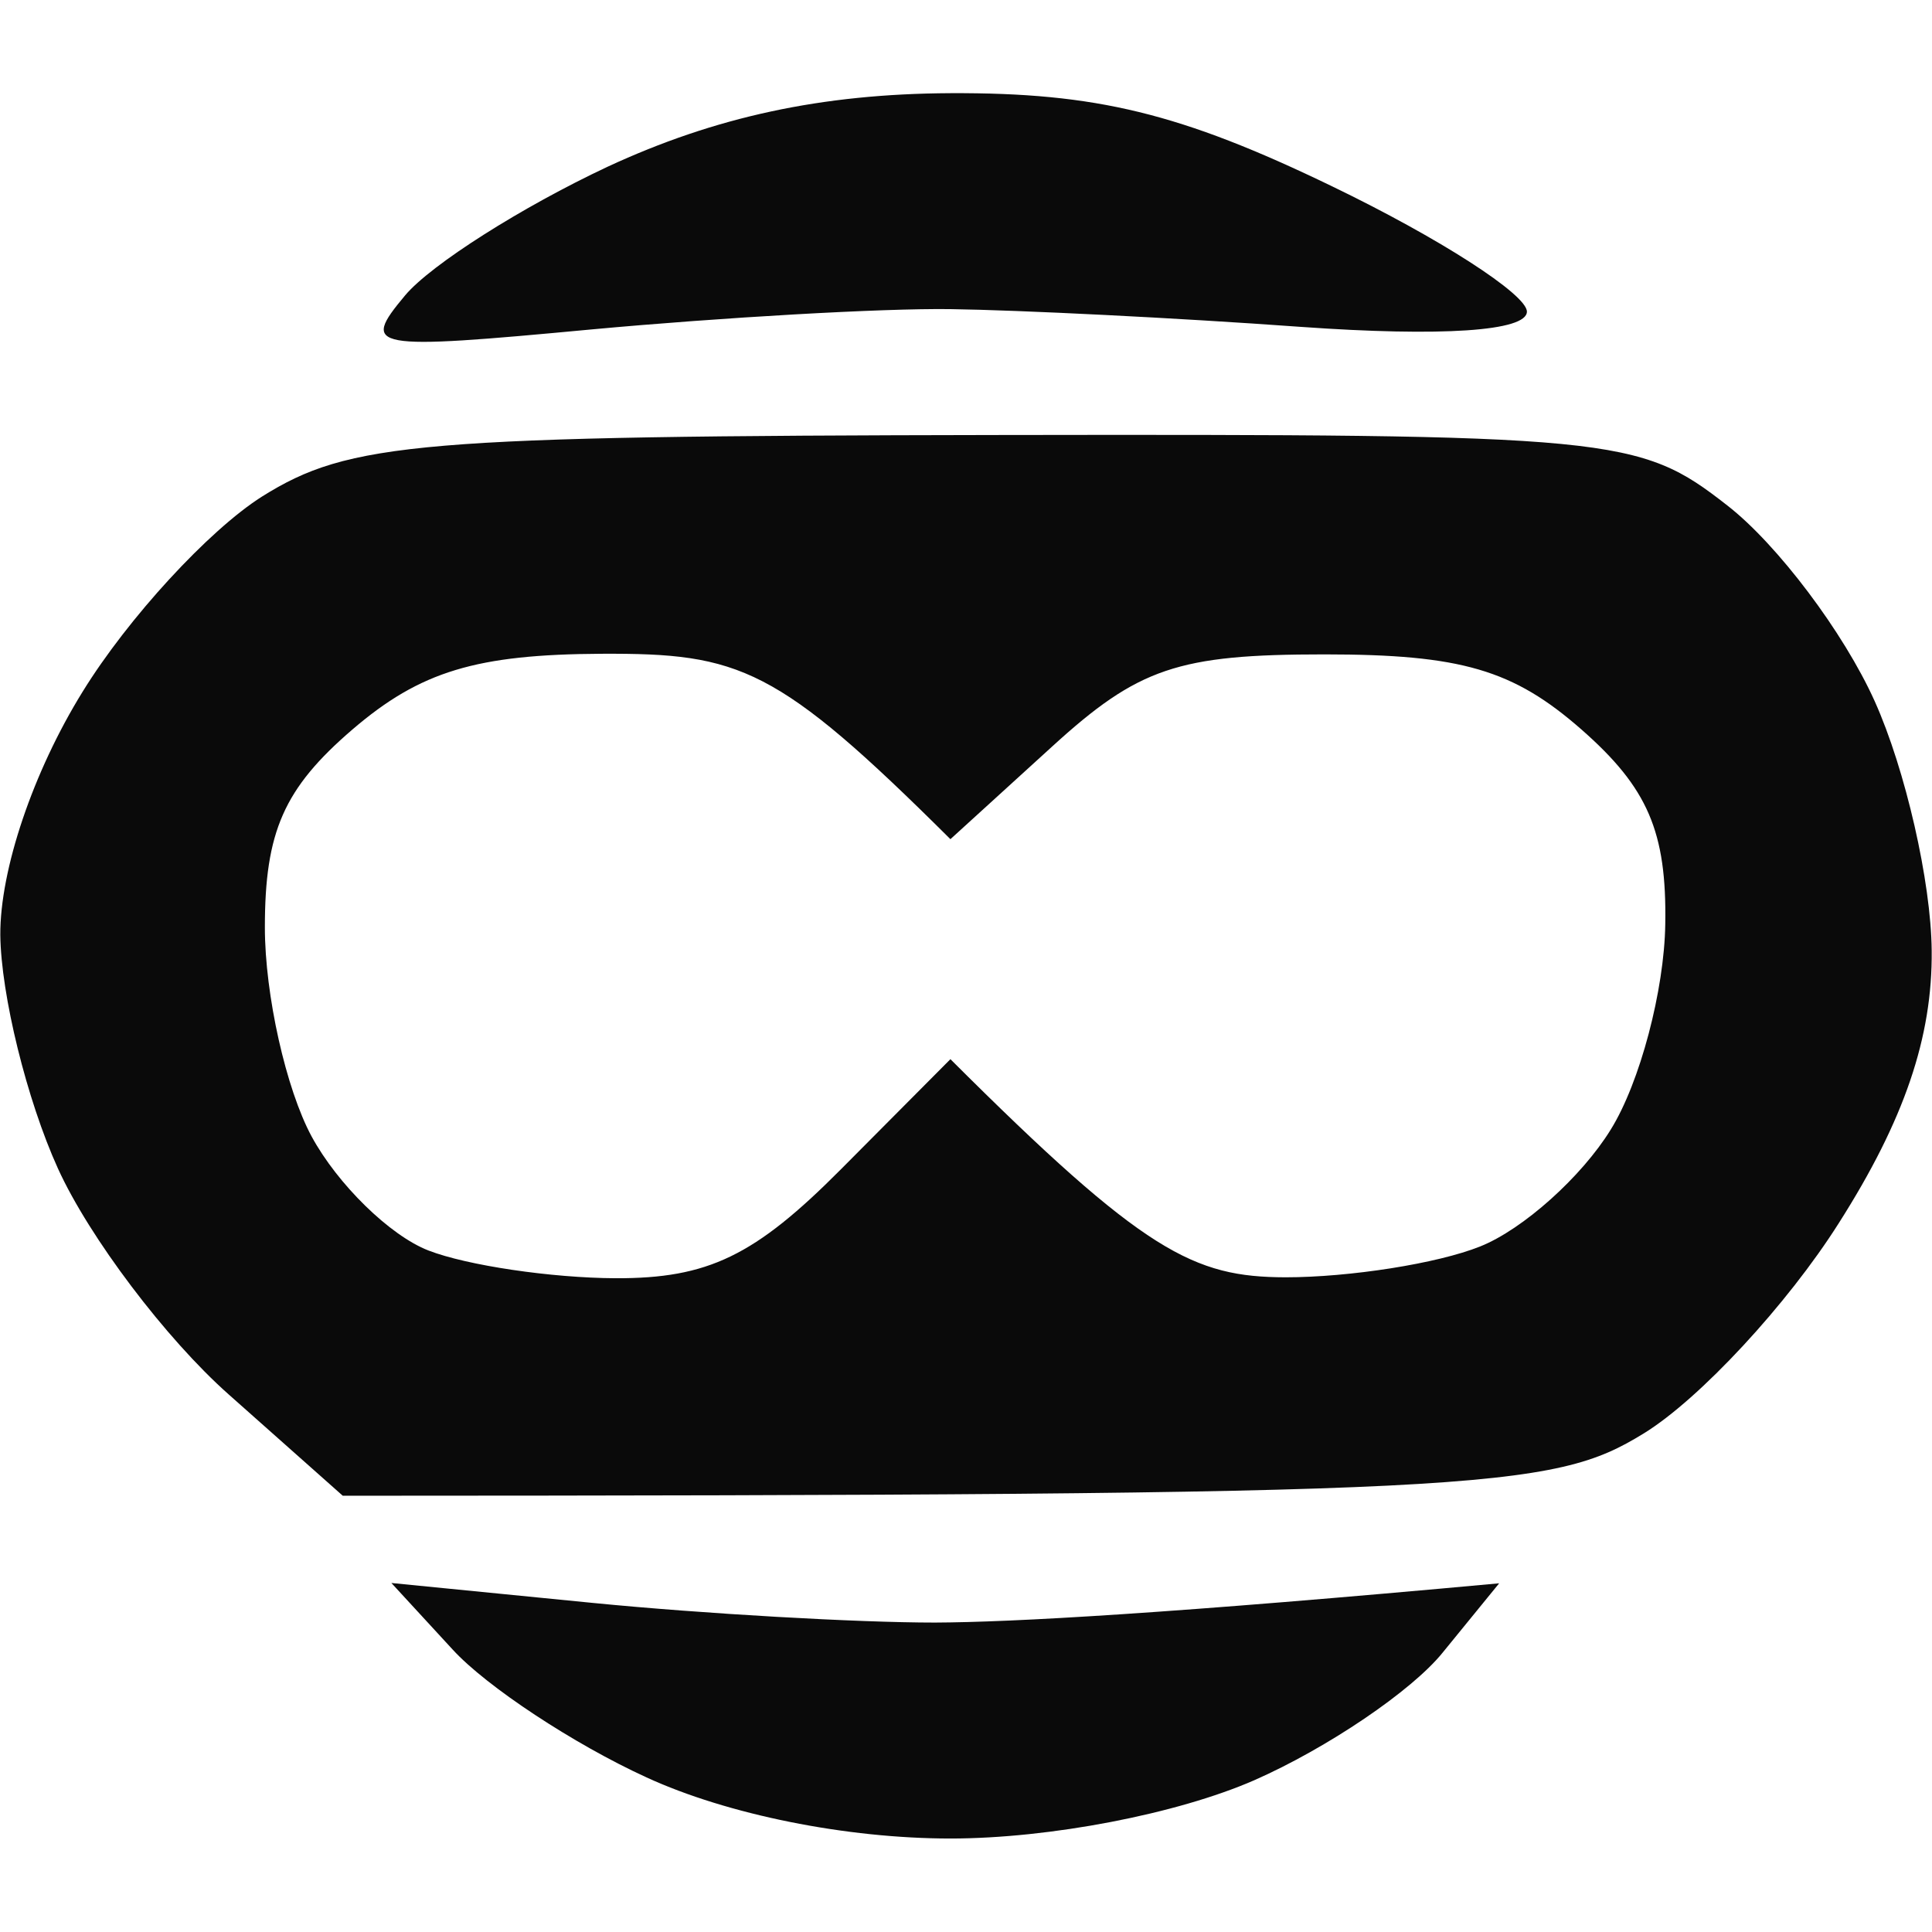
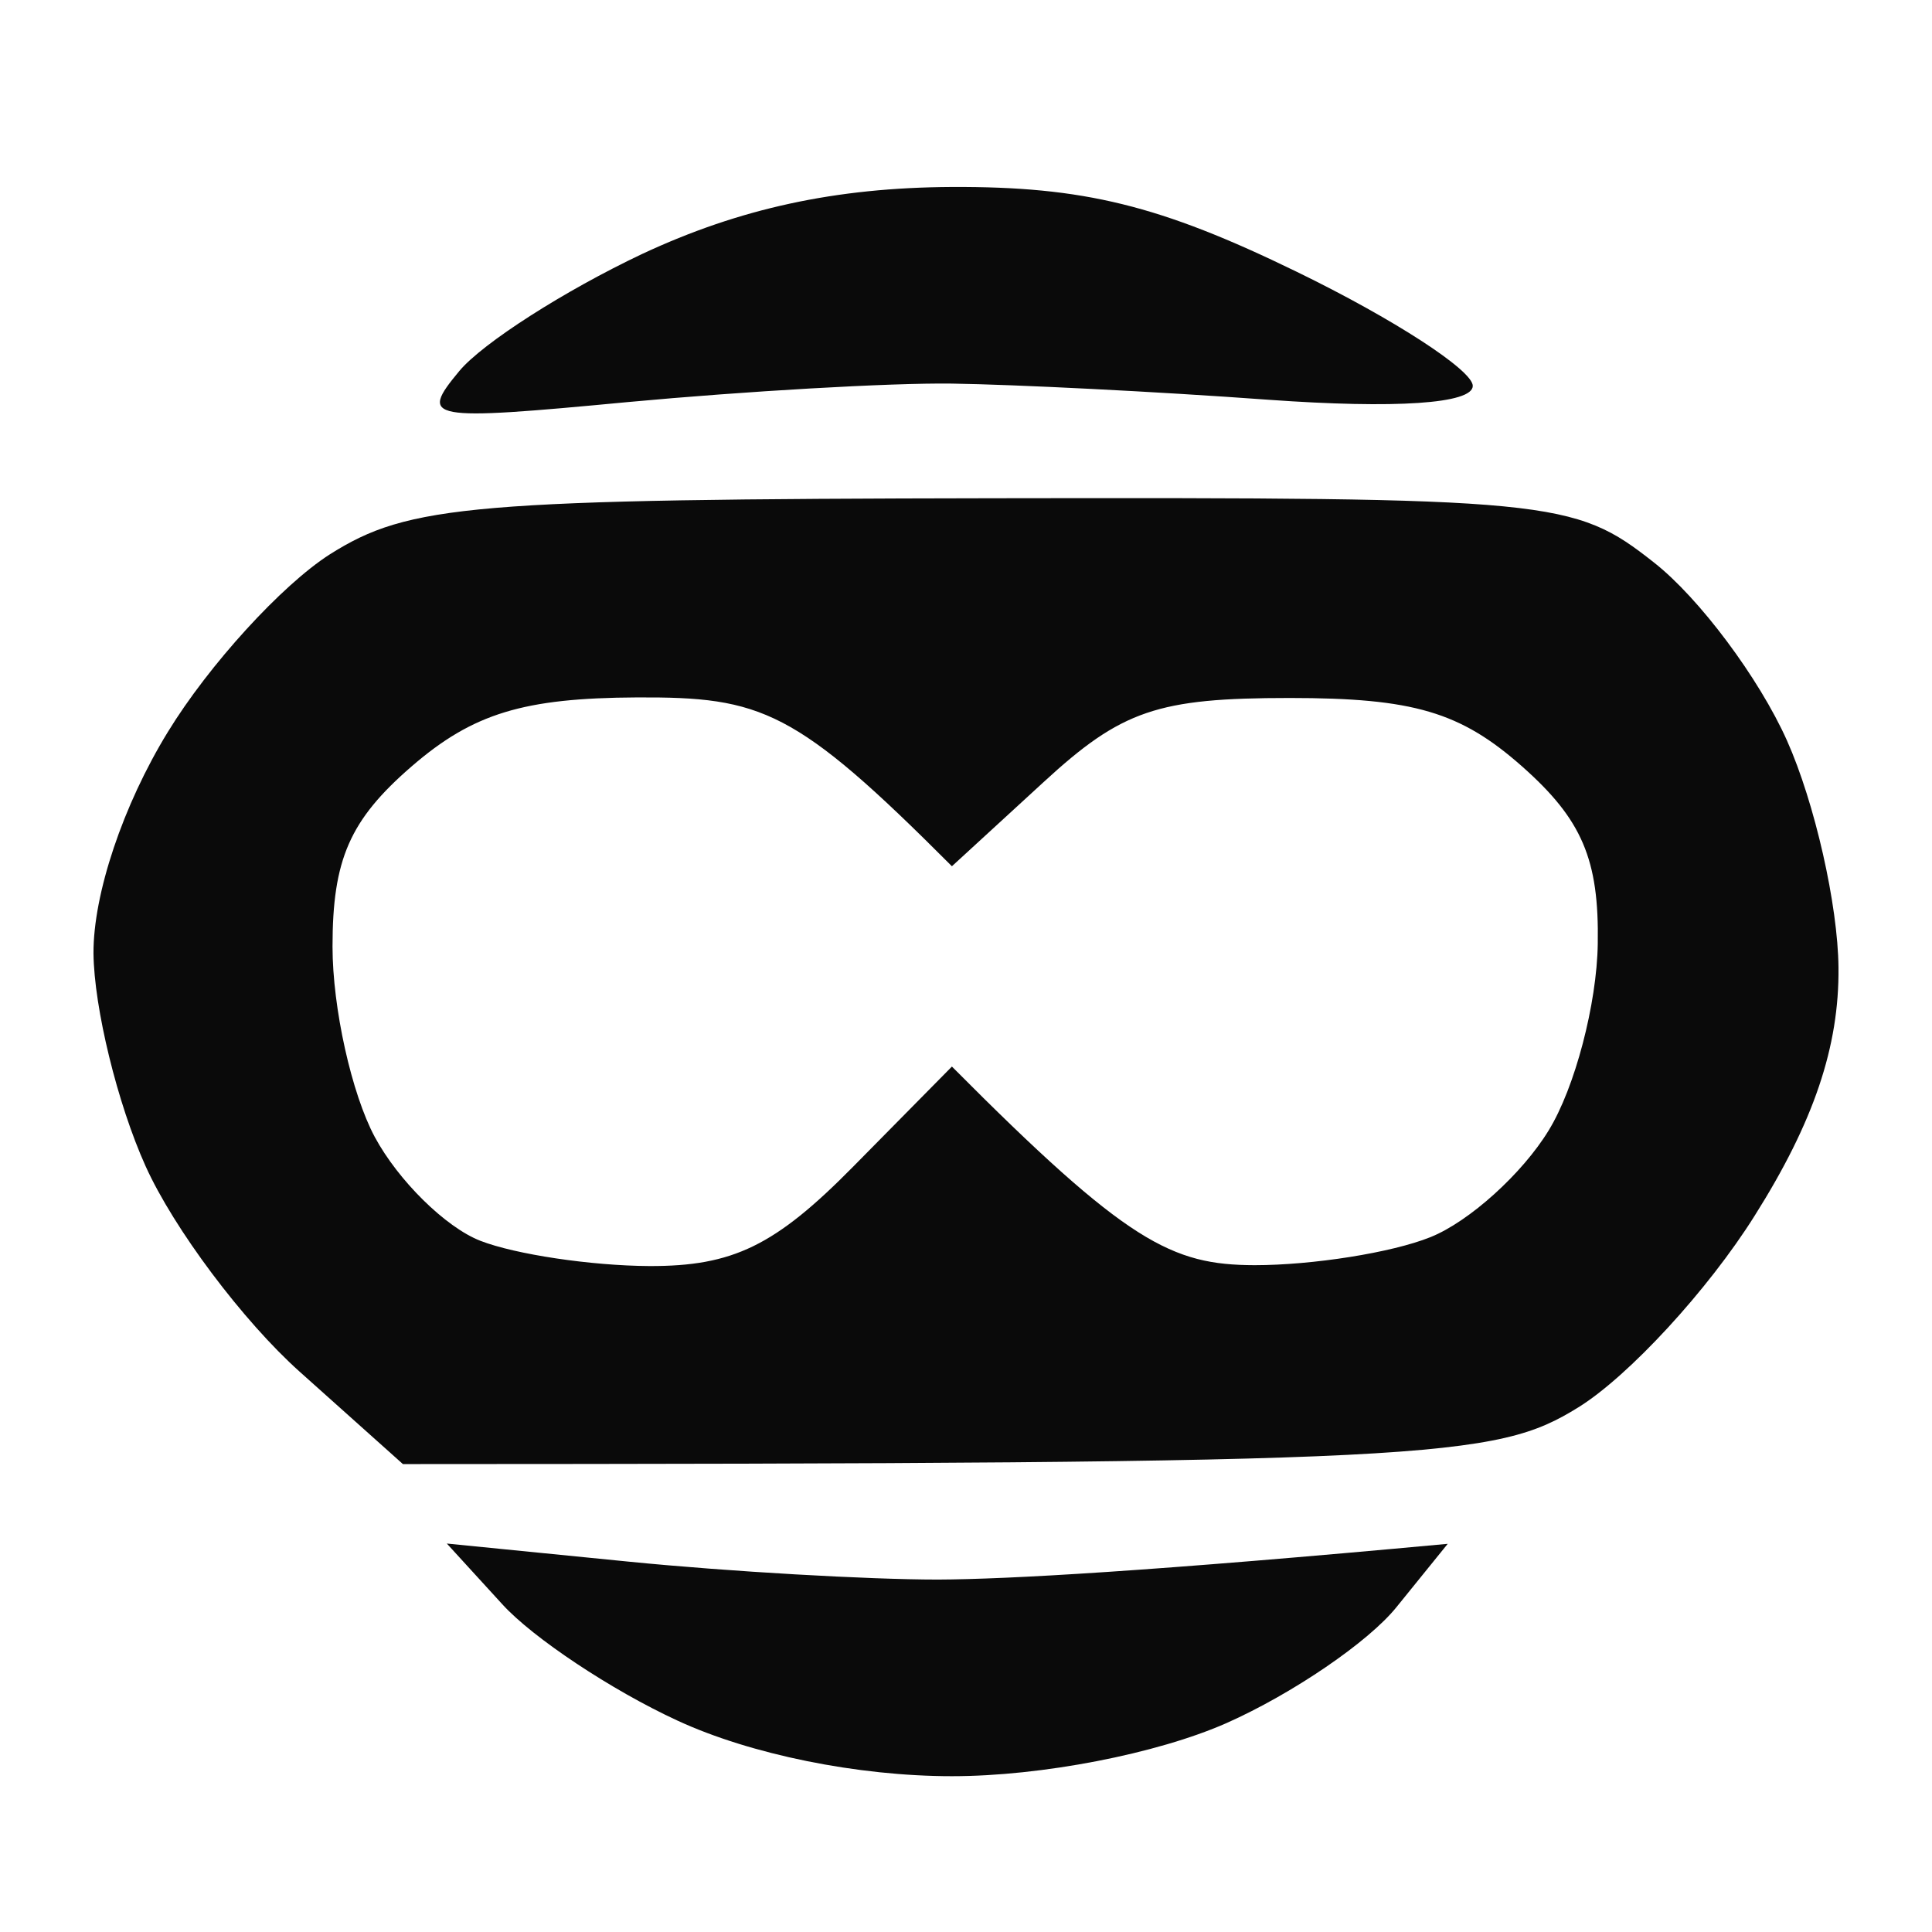
- <svg xmlns="http://www.w3.org/2000/svg" version="1.2" viewBox="0 0 62 62" width="62" height="62">
-   <style>
- 		.s0 { opacity: .96;fill: currentColor }
- 	</style>
-   <path id="Path 0" fill-rule="evenodd" class="s0" d="m32 13.96c19.85-0.03 20.59 0.04 23.43 2.26 1.61 1.25 3.74 4.08 4.73 6.28 0.99 2.2 1.81 5.8 1.83 8 0.03 2.78-0.88 5.45-2.98 8.75-1.65 2.61-4.47 5.65-6.26 6.75-2.95 1.81-5.02 1.99-41.75 2l-3.66-3.25c-2.02-1.79-4.48-5.05-5.48-7.25-1-2.2-1.83-5.58-1.85-7.5-0.01-2.09 1.05-5.23 2.64-7.8 1.46-2.37 4.05-5.18 5.75-6.26 2.81-1.76 5.02-1.95 23.6-1.98zm-23.5 15.8c0 2.17 0.68 5.19 1.5 6.71 0.83 1.53 2.51 3.18 3.75 3.66 1.24 0.48 3.94 0.88 6 0.89 2.97 0.01 4.47-0.71 7.25-3.51l3.5-3.52c6.24 6.23 7.81 6.99 10.75 7 2.06 0 4.88-0.44 6.25-0.99 1.38-0.55 3.26-2.24 4.19-3.75 0.94-1.51 1.72-4.48 1.75-6.59 0.05-2.97-0.56-4.38-2.69-6.25-2.19-1.92-3.86-2.41-8.25-2.41-4.7 0-5.97 0.43-8.75 2.97l-3.25 2.96c-5.57-5.54-6.75-5.97-11.19-5.95-4.02 0.02-5.82 0.56-8 2.43-2.2 1.89-2.81 3.28-2.81 6.35zm4.06 21.04l6.47 0.64c3.56 0.35 8.49 0.63 10.97 0.63 2.48-0.01 7.56-0.29 18.11-1.26l-1.81 2.22c-0.99 1.23-3.71 3.07-6.05 4.1-2.47 1.08-6.56 1.87-9.75 1.87-3.35 0-7.16-0.77-9.75-1.96-2.34-1.07-5.14-2.92-6.22-4.1zm17.94-47.81c4.67-0.02 7.39 0.64 12.25 2.99 3.44 1.66 6.25 3.47 6.25 4.02 0 0.63-2.74 0.81-7.25 0.49-3.99-0.29-9.05-0.54-11.25-0.57-2.2-0.03-7.37 0.27-11.5 0.65-7.14 0.67-7.43 0.62-6-1.09 0.83-0.99 3.75-2.84 6.5-4.13 3.45-1.6 6.86-2.34 11-2.36z" />
+ <svg xmlns="http://www.w3.org/2000/svg" width="62" height="62" viewBox="0 0 62 62">
+   <path fill-rule="evenodd" d="M31.903,15.989 C49.838,15.962 50.506,16.025 53.072,18.047 C54.527,19.185 56.451,21.762 57.346,23.765 C58.24,25.768 58.981,29.046 58.999,31.049 C59.026,33.581 58.204,36.012 56.307,39.017 C54.816,41.393 52.268,44.161 50.651,45.163 C47.986,46.811 46.115,46.975 12.93,46.984 L9.623,44.025 C7.798,42.395 5.575,39.426 4.672,37.423 C3.768,35.42 3.018,32.342 3,30.594 C2.991,28.691 3.949,25.832 5.385,23.492 C6.704,21.334 9.045,18.775 10.581,17.792 C13.119,16.189 15.116,16.016 31.903,15.989 Z M10.671,30.376 C10.671,32.352 11.285,35.101 12.026,36.485 C12.776,37.879 14.294,39.381 15.414,39.818 C16.535,40.255 18.974,40.619 20.835,40.629 C23.519,40.638 24.874,39.982 27.386,37.432 L30.548,34.227 C36.186,39.9 37.604,40.592 40.261,40.601 C42.122,40.601 44.67,40.2 45.908,39.7 C47.154,39.199 48.853,37.66 49.693,36.285 C50.543,34.91 51.247,32.206 51.274,30.285 C51.32,27.58 50.768,26.296 48.844,24.594 C46.865,22.845 45.356,22.399 41.39,22.399 C37.144,22.399 35.996,22.791 33.484,25.104 L30.548,27.799 C25.515,22.754 24.449,22.363 20.438,22.381 C16.806,22.399 15.179,22.891 13.21,24.594 C11.222,26.315 10.671,27.58 10.671,30.376 L10.671,30.376 Z M14.339,49.534 L20.185,50.116 C23.401,50.435 27.856,50.69 30.096,50.69 C32.337,50.681 36.927,50.426 46.459,49.543 L44.823,51.564 C43.929,52.684 41.471,54.359 39.357,55.297 C37.126,56.281 33.43,57 30.548,57 C27.521,57 24.079,56.299 21.739,55.215 C19.625,54.241 17.095,52.557 16.119,51.482 L14.339,49.534 Z M30.548,6 C34.767,5.982 37.225,6.583 41.616,8.723 C44.724,10.234 47.263,11.883 47.263,12.383 C47.263,12.957 44.787,13.121 40.712,12.829 C37.107,12.565 32.536,12.338 30.548,12.31 C28.56,12.283 23.889,12.556 20.158,12.902 C13.707,13.512 13.445,13.467 14.737,11.91 C15.487,11.008 18.125,9.324 20.609,8.149 C23.727,6.692 26.807,6.019 30.548,6 L30.548,6 Z" opacity=".96" />
</svg>
